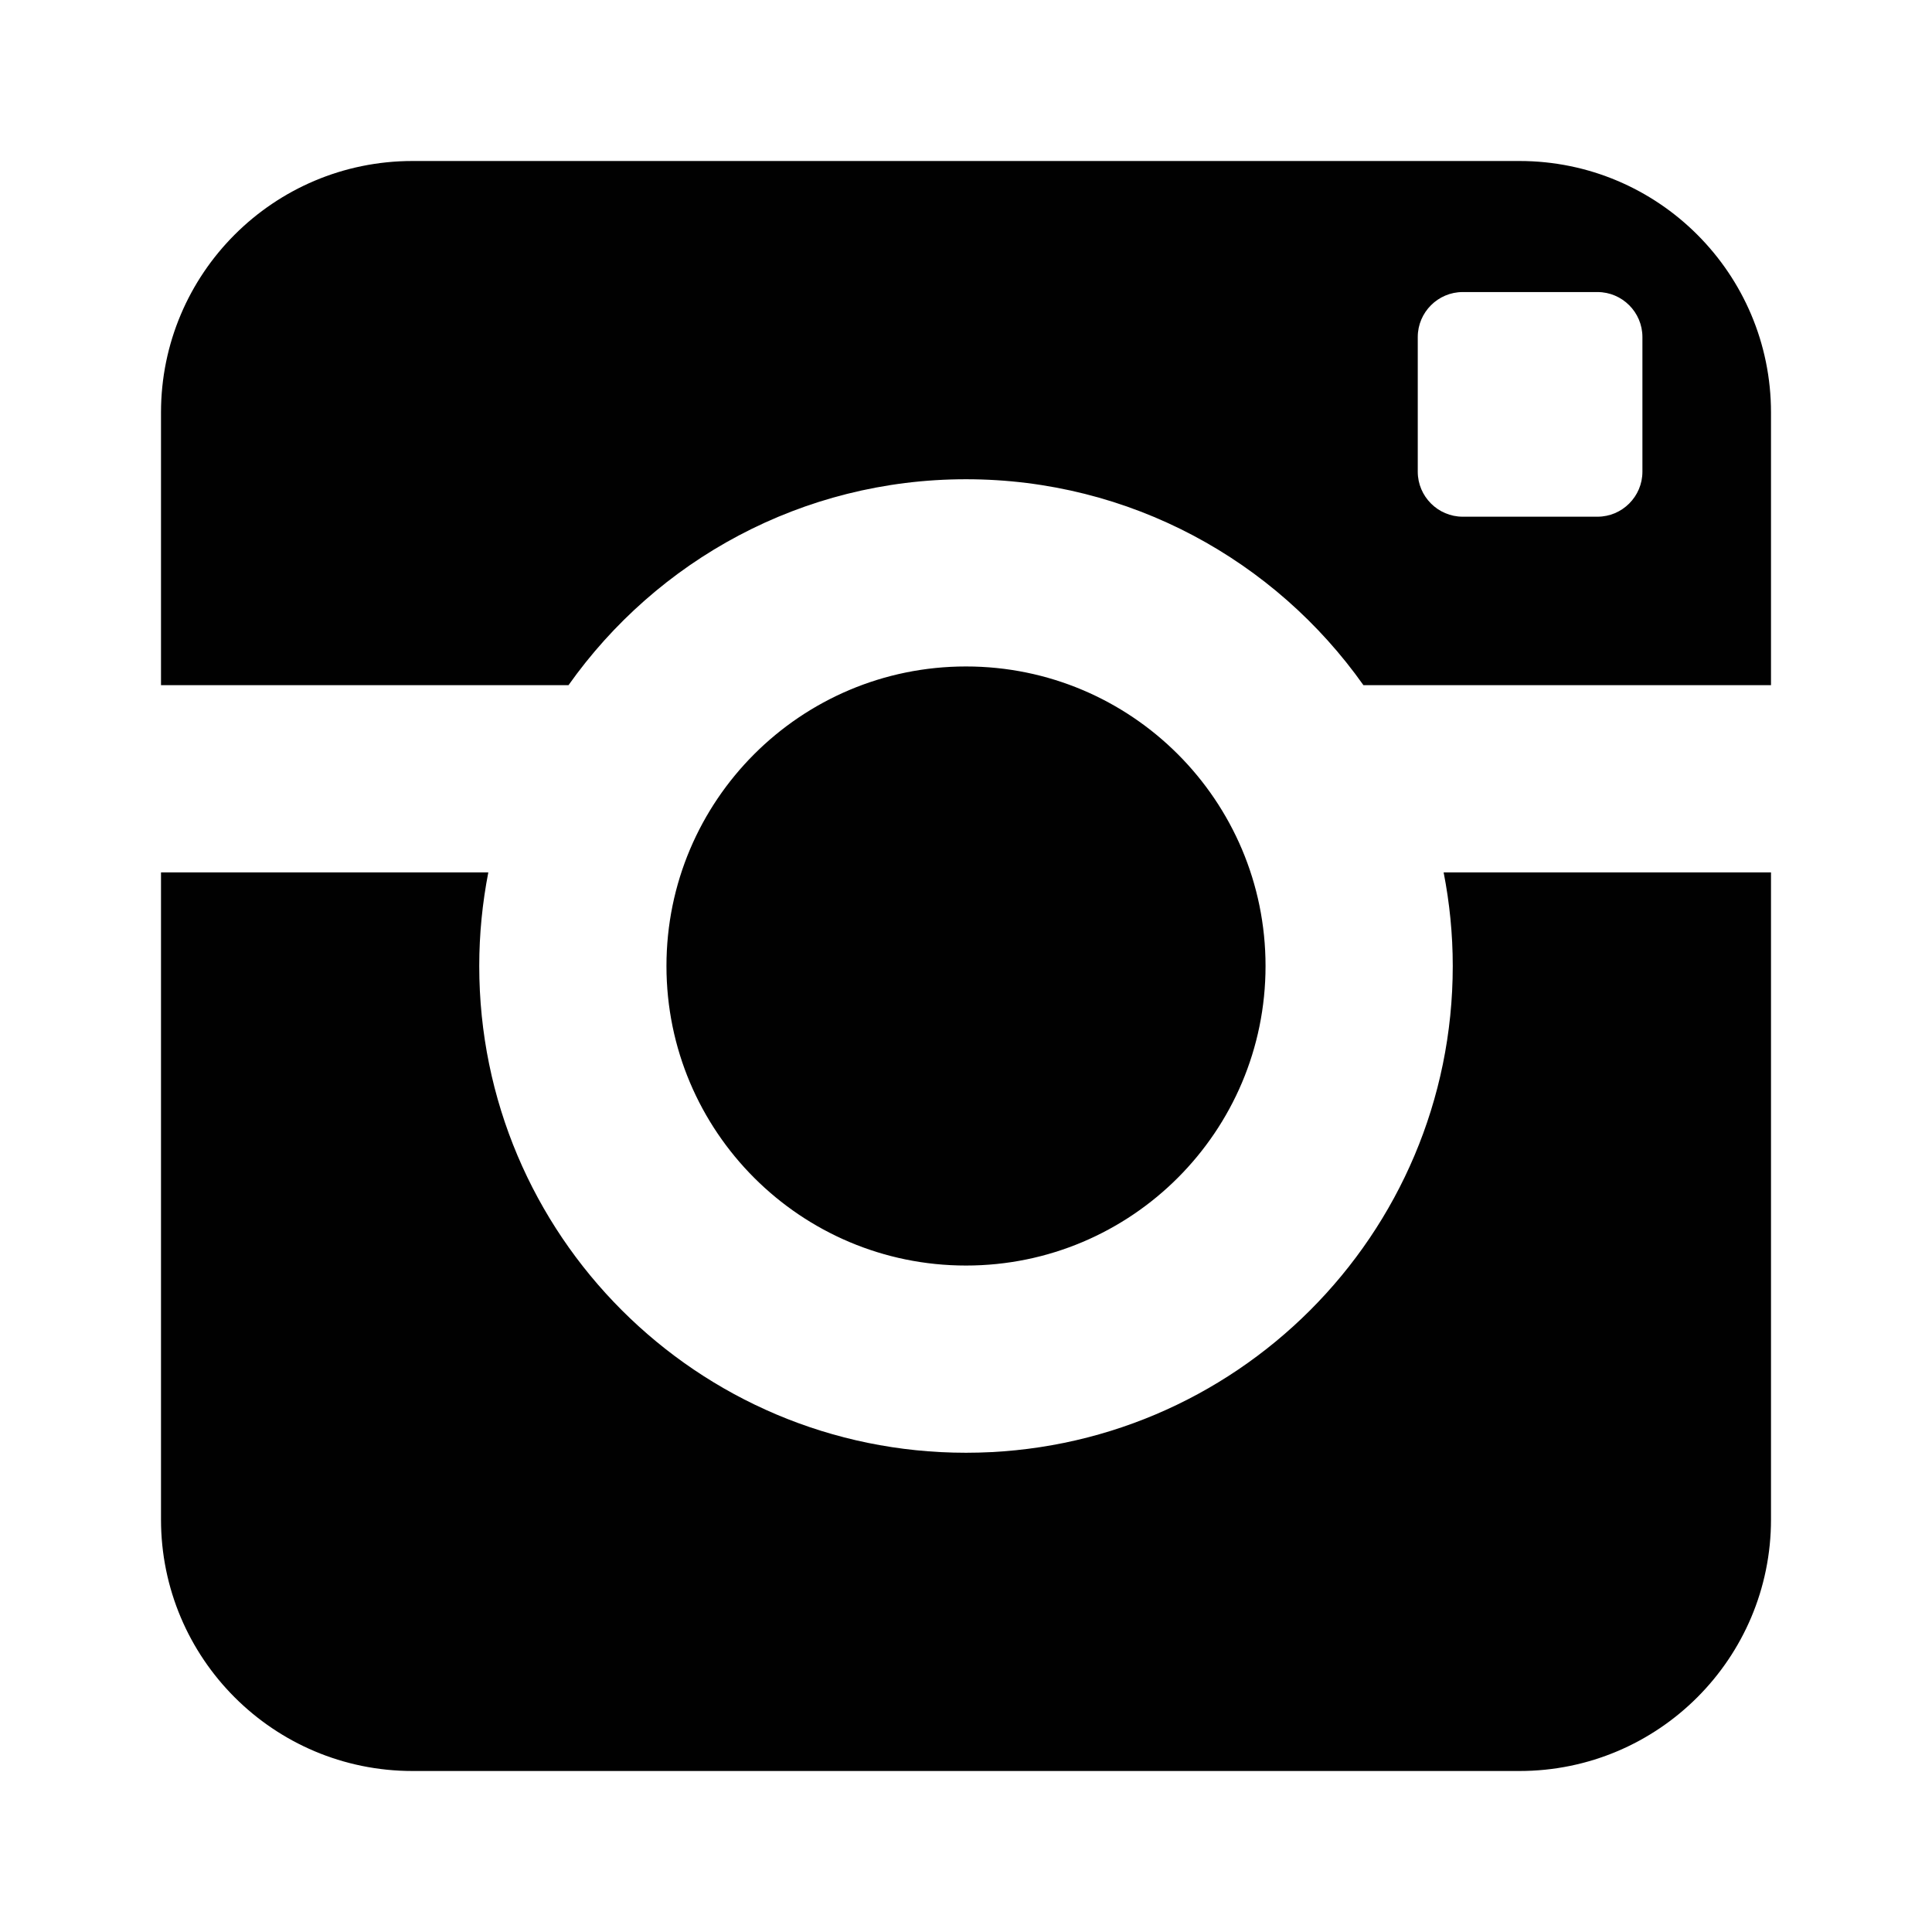
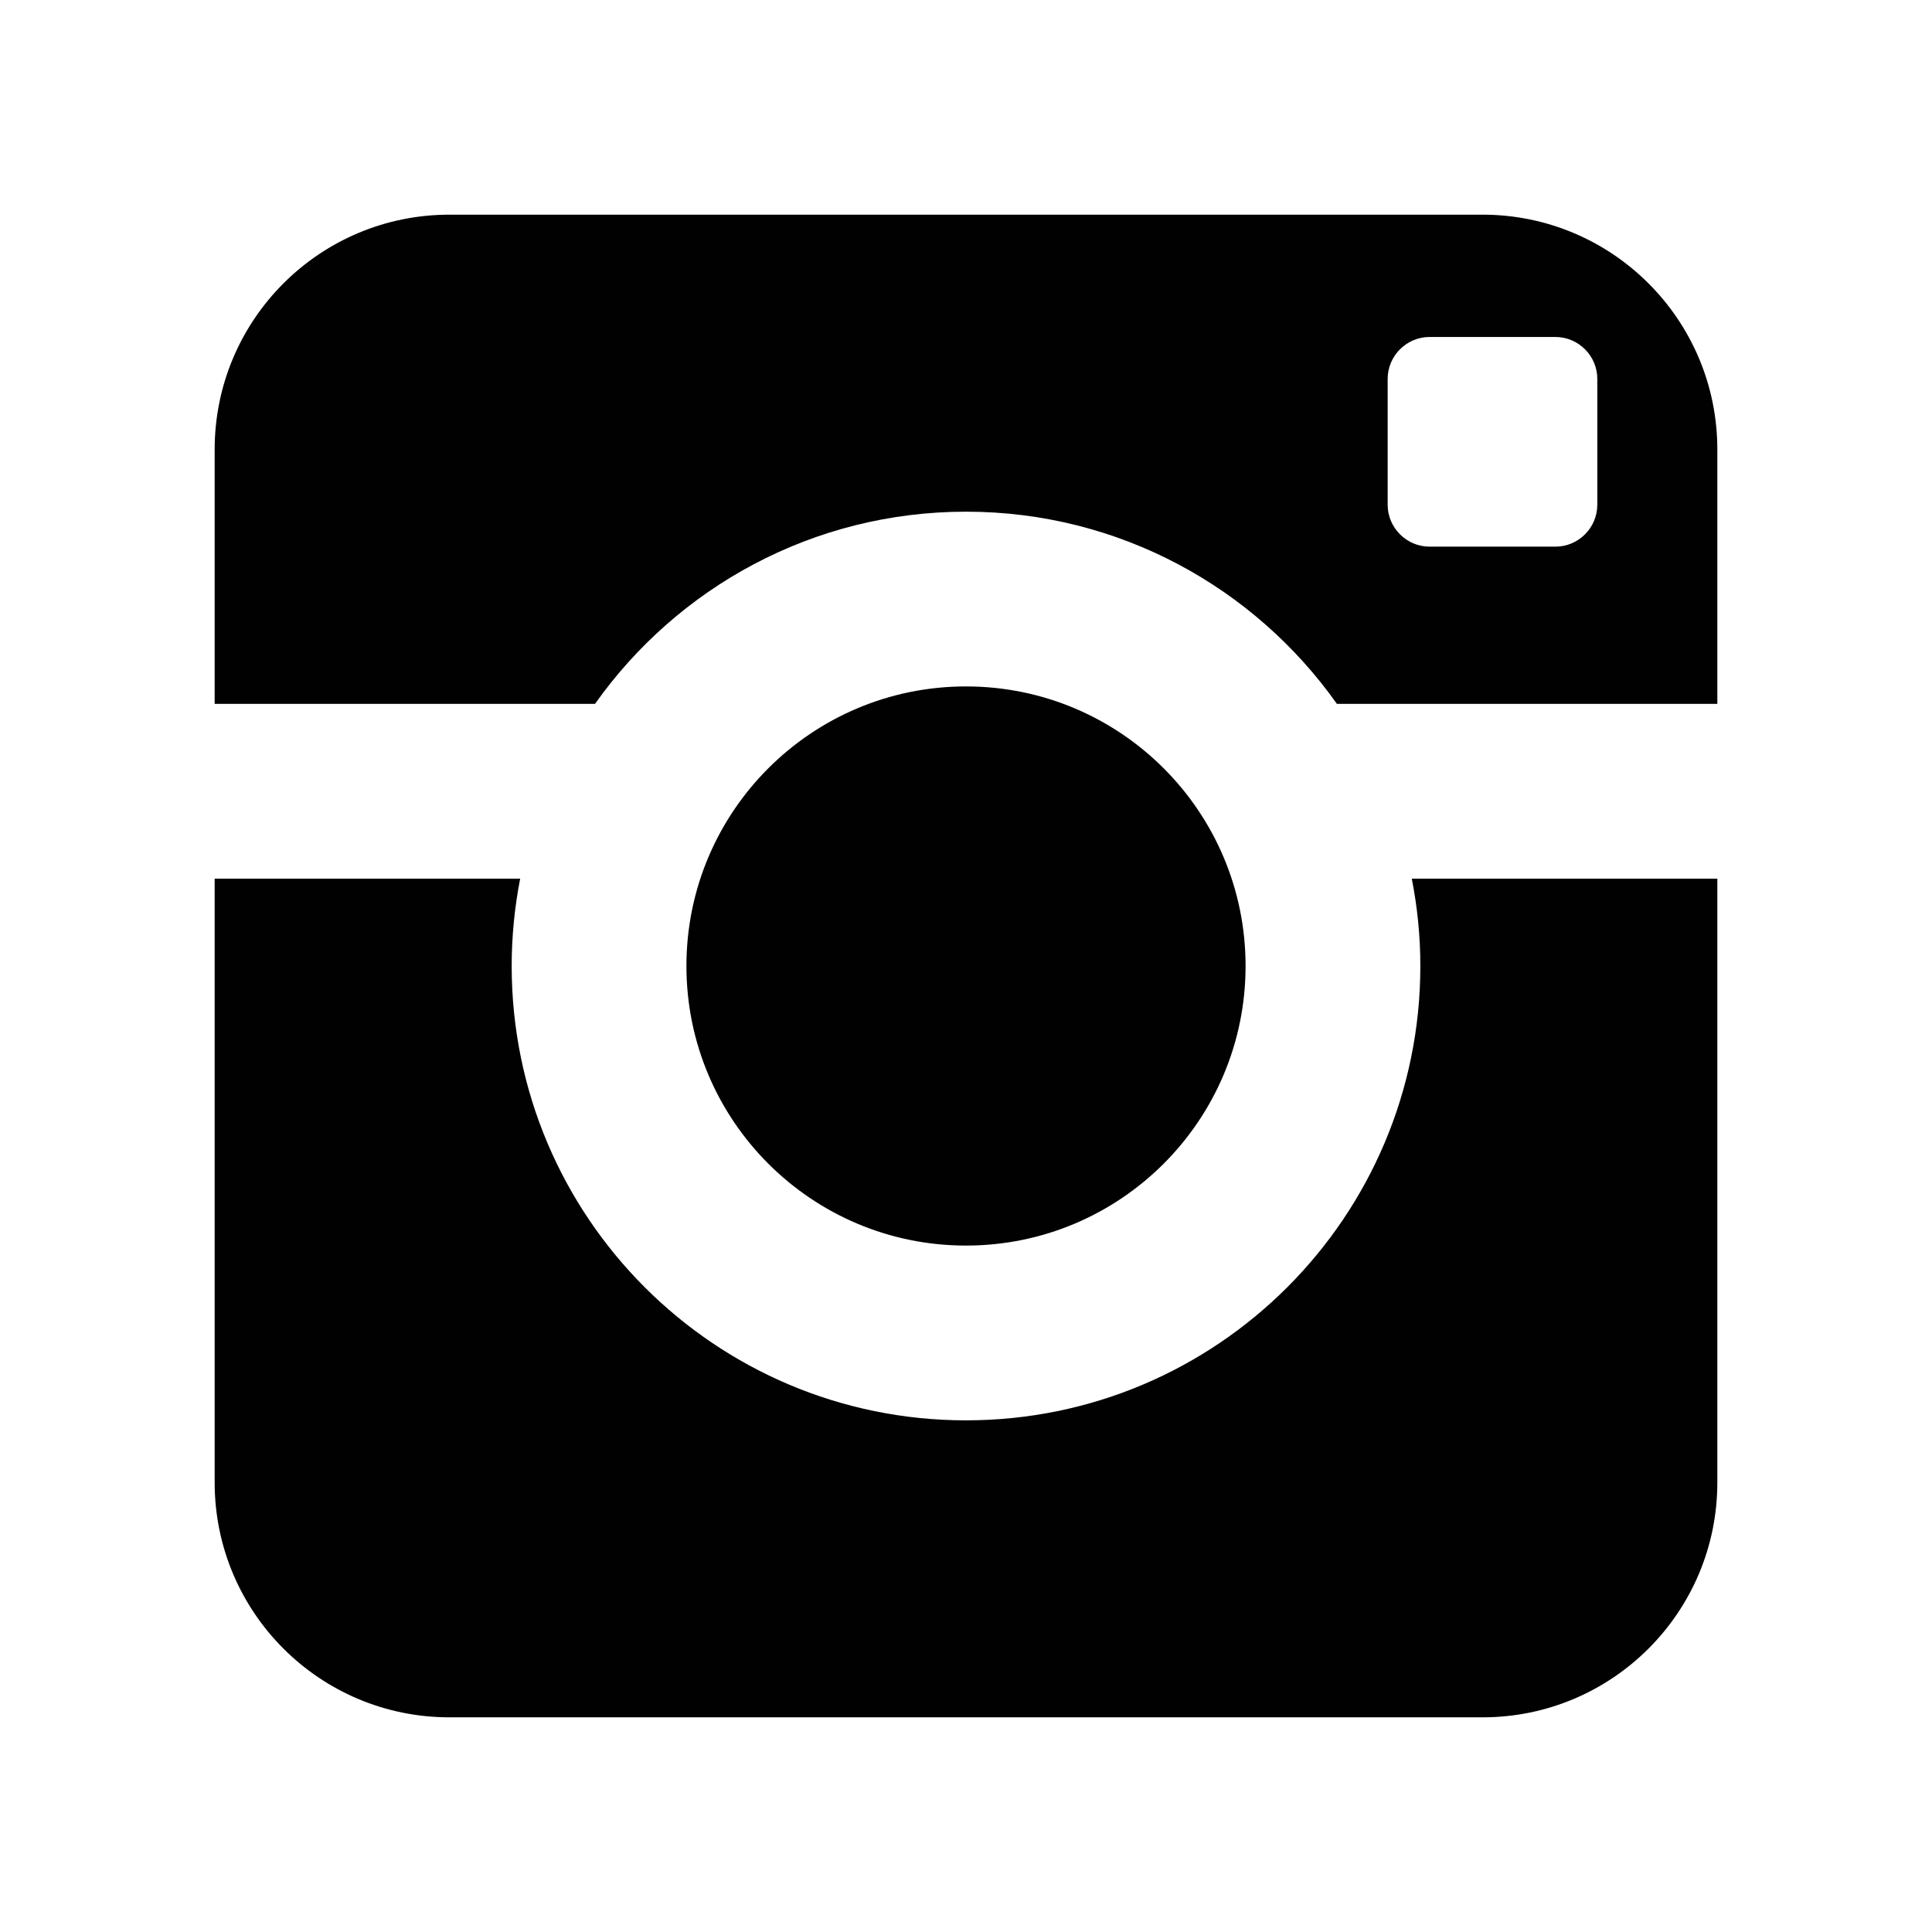
<svg xmlns="http://www.w3.org/2000/svg" version="1.1" id="Layer_1" x="0px" y="0px" width="72px" height="72px" viewBox="0 0 72 72" enable-background="new 0 0 72 72" xml:space="preserve">
-   <path fill="#010101" d="M54.14,36c0,10.02-8.123,18.14-18.14,18.14c-10.02,0-18.14-8.12-18.14-18.14  c0-1.194,0.119-2.359,0.338-3.488H6v24.113C6,61.803,10.194,66,15.375,66h41.25C61.801,66,66,61.803,66,56.625V32.512H53.8  C54.021,33.641,54.14,34.806,54.14,36z M56.625,6h-41.25C10.194,6,6,10.198,6,15.375v10.159h15.187  C24.472,20.893,29.88,17.86,36,17.86c6.118,0,11.526,3.033,14.811,7.674H66V15.375C66,10.198,61.801,6,56.625,6z M61.208,17.581  c0,0.922-0.753,1.675-1.674,1.675H54.51c-0.919,0-1.674-0.753-1.674-1.675v-5.022c0-0.922,0.755-1.675,1.674-1.675h5.024  c0.921,0,1.674,0.753,1.674,1.675V17.581z M47.163,36c0-6.166-4.998-11.163-11.163-11.163c-6.166,0-11.163,4.997-11.163,11.163  c0,6.165,4.997,11.163,11.163,11.163C42.165,47.163,47.163,42.165,47.163,36z" />
+   <path fill="#010101" d="M52.932,36c0,9.352-7.582,16.932-16.932,16.932c-9.352,0-16.931-7.58-16.931-16.932  c0-1.114,0.111-2.202,0.316-3.255H8V55.25C8,60.083,11.914,64,16.75,64h38.5c4.831,0,8.75-3.917,8.75-8.75V32.745H52.613  C52.82,33.798,52.932,34.886,52.932,36z M55.25,8h-38.5C11.914,8,8,11.918,8,16.75v9.482h14.174  C25.241,21.9,30.288,19.069,36,19.069c5.71,0,10.757,2.831,13.823,7.163H64V16.75C64,11.918,60.081,8,55.25,8z M59.527,18.809  c0,0.86-0.702,1.563-1.562,1.563h-4.689c-0.857,0-1.562-0.703-1.562-1.563v-4.688c0-0.86,0.704-1.563,1.562-1.563h4.689  c0.86,0,1.562,0.703,1.562,1.563V18.809z M46.419,36c0-5.755-4.665-10.419-10.419-10.419c-5.755,0-10.419,4.664-10.419,10.419  c0,5.754,4.664,10.419,10.419,10.419C41.754,46.419,46.419,41.754,46.419,36z" />
</svg>
